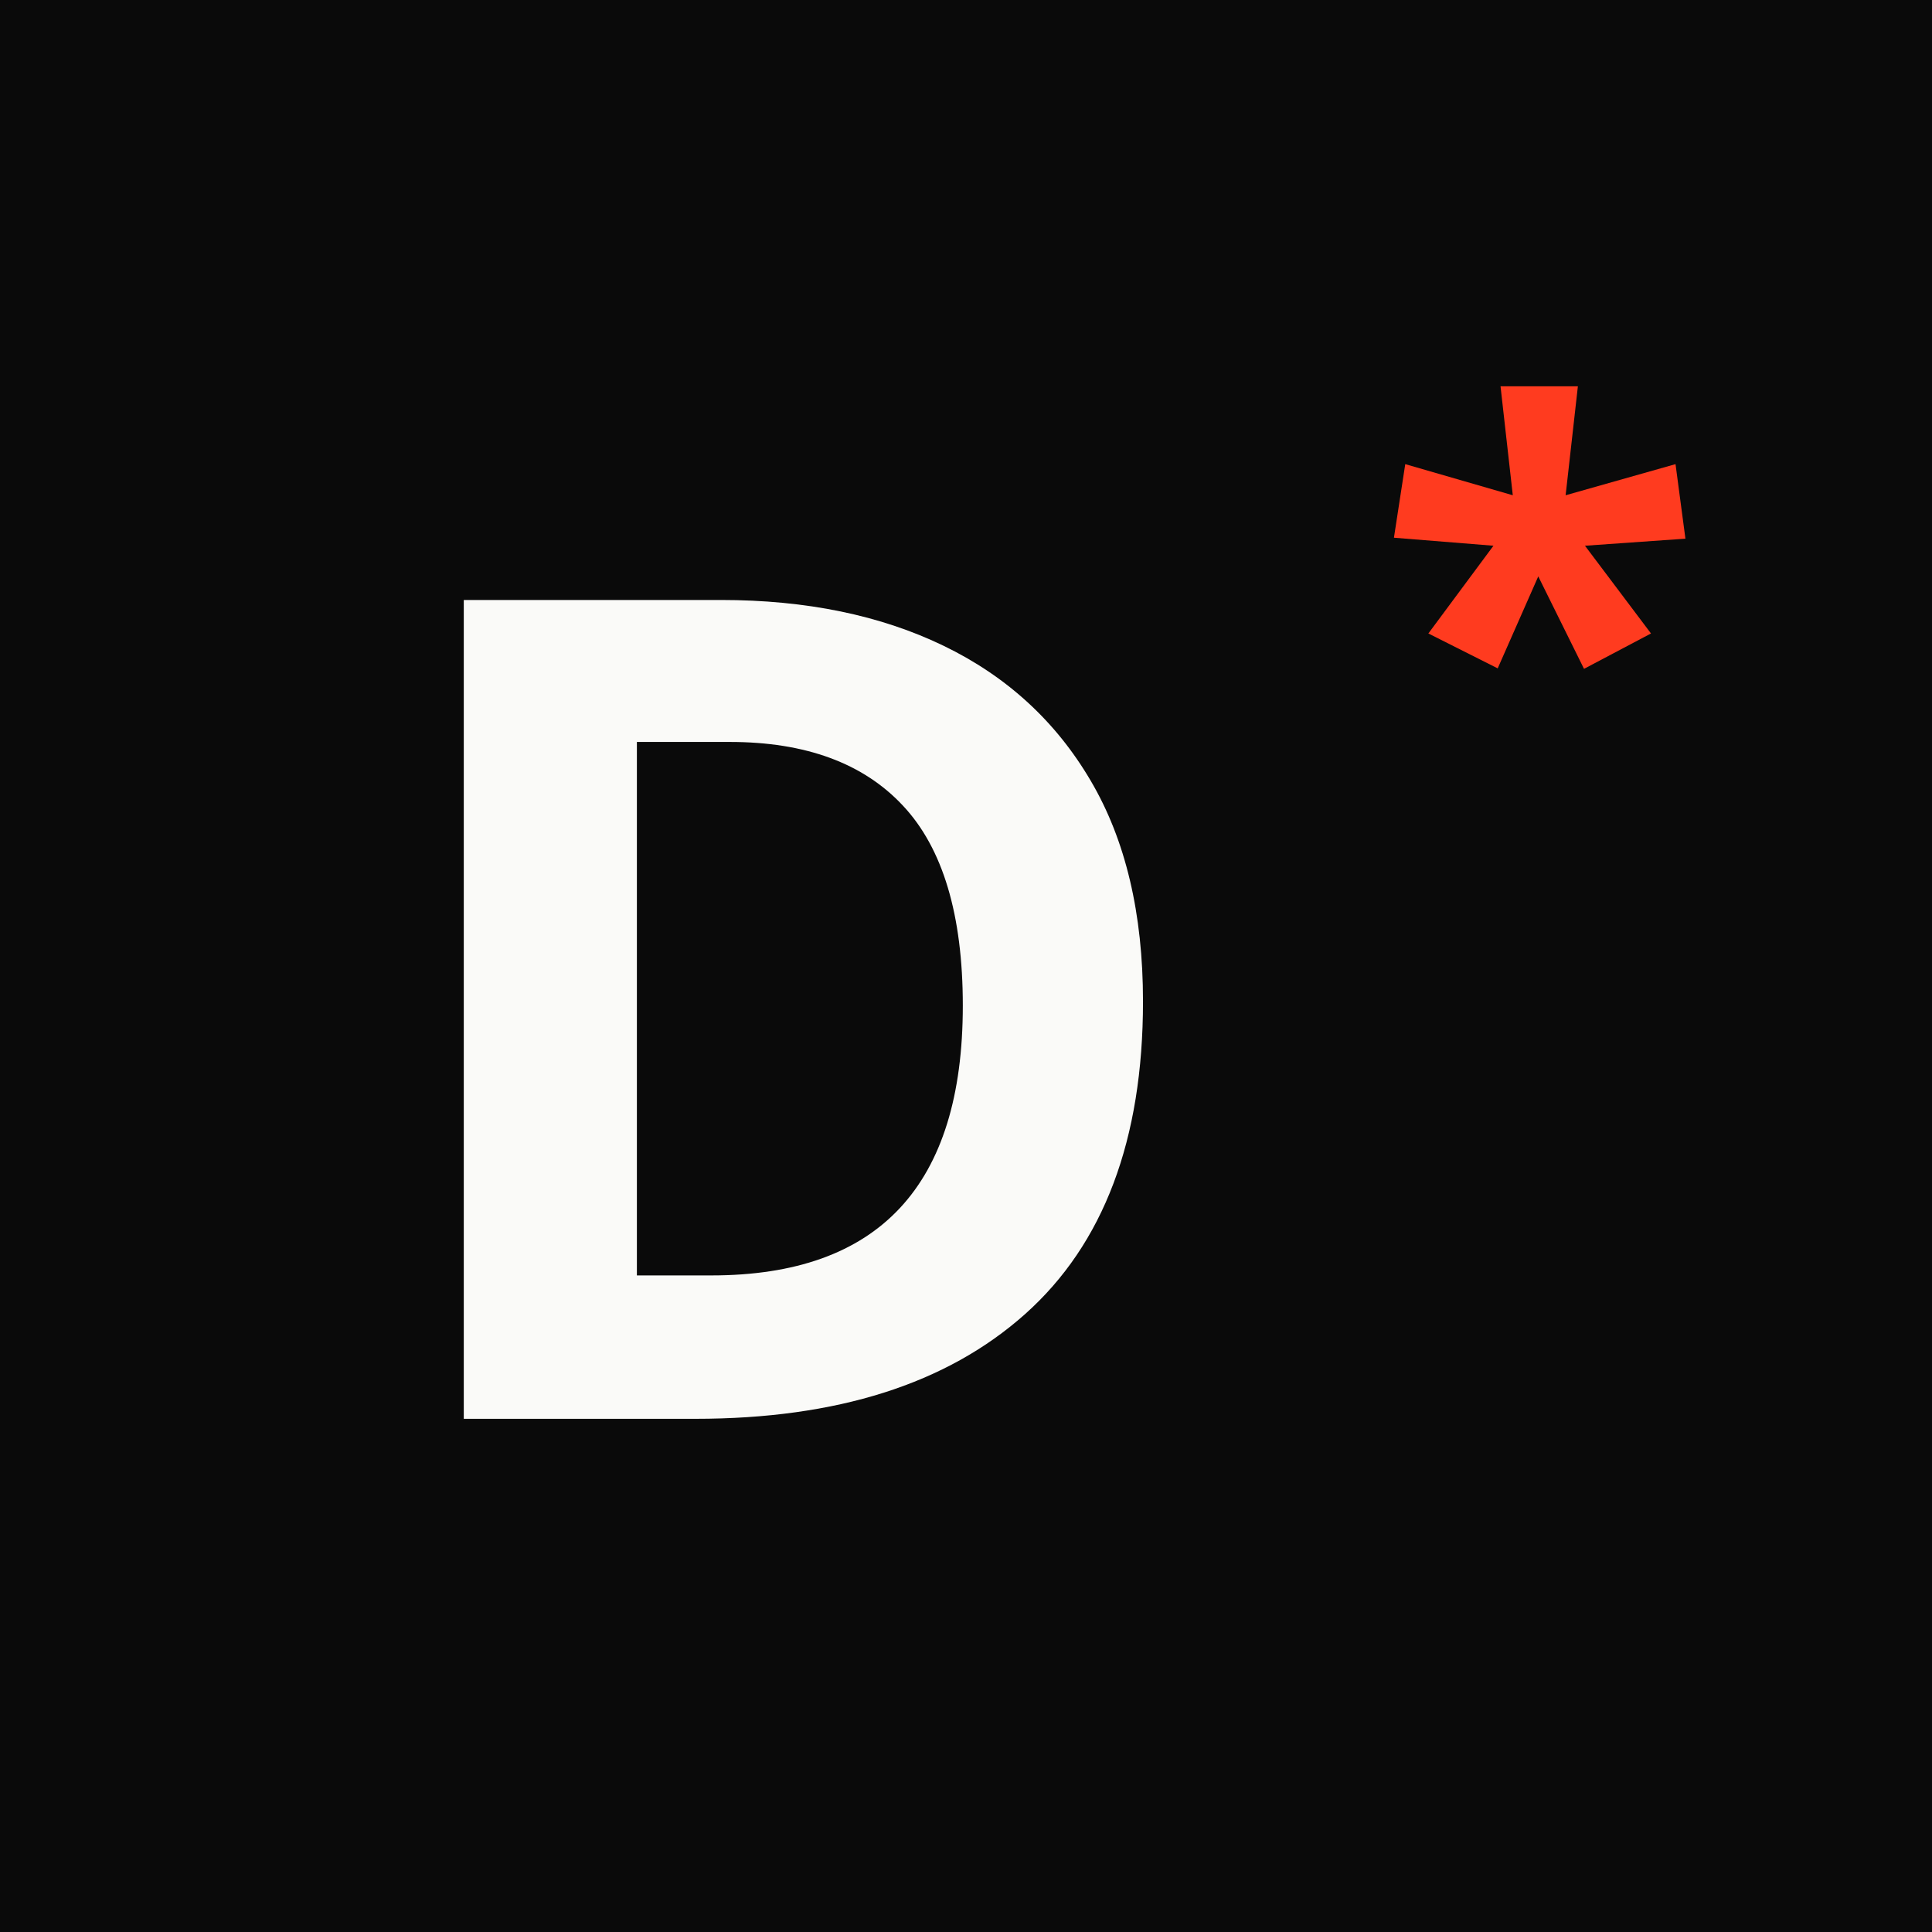
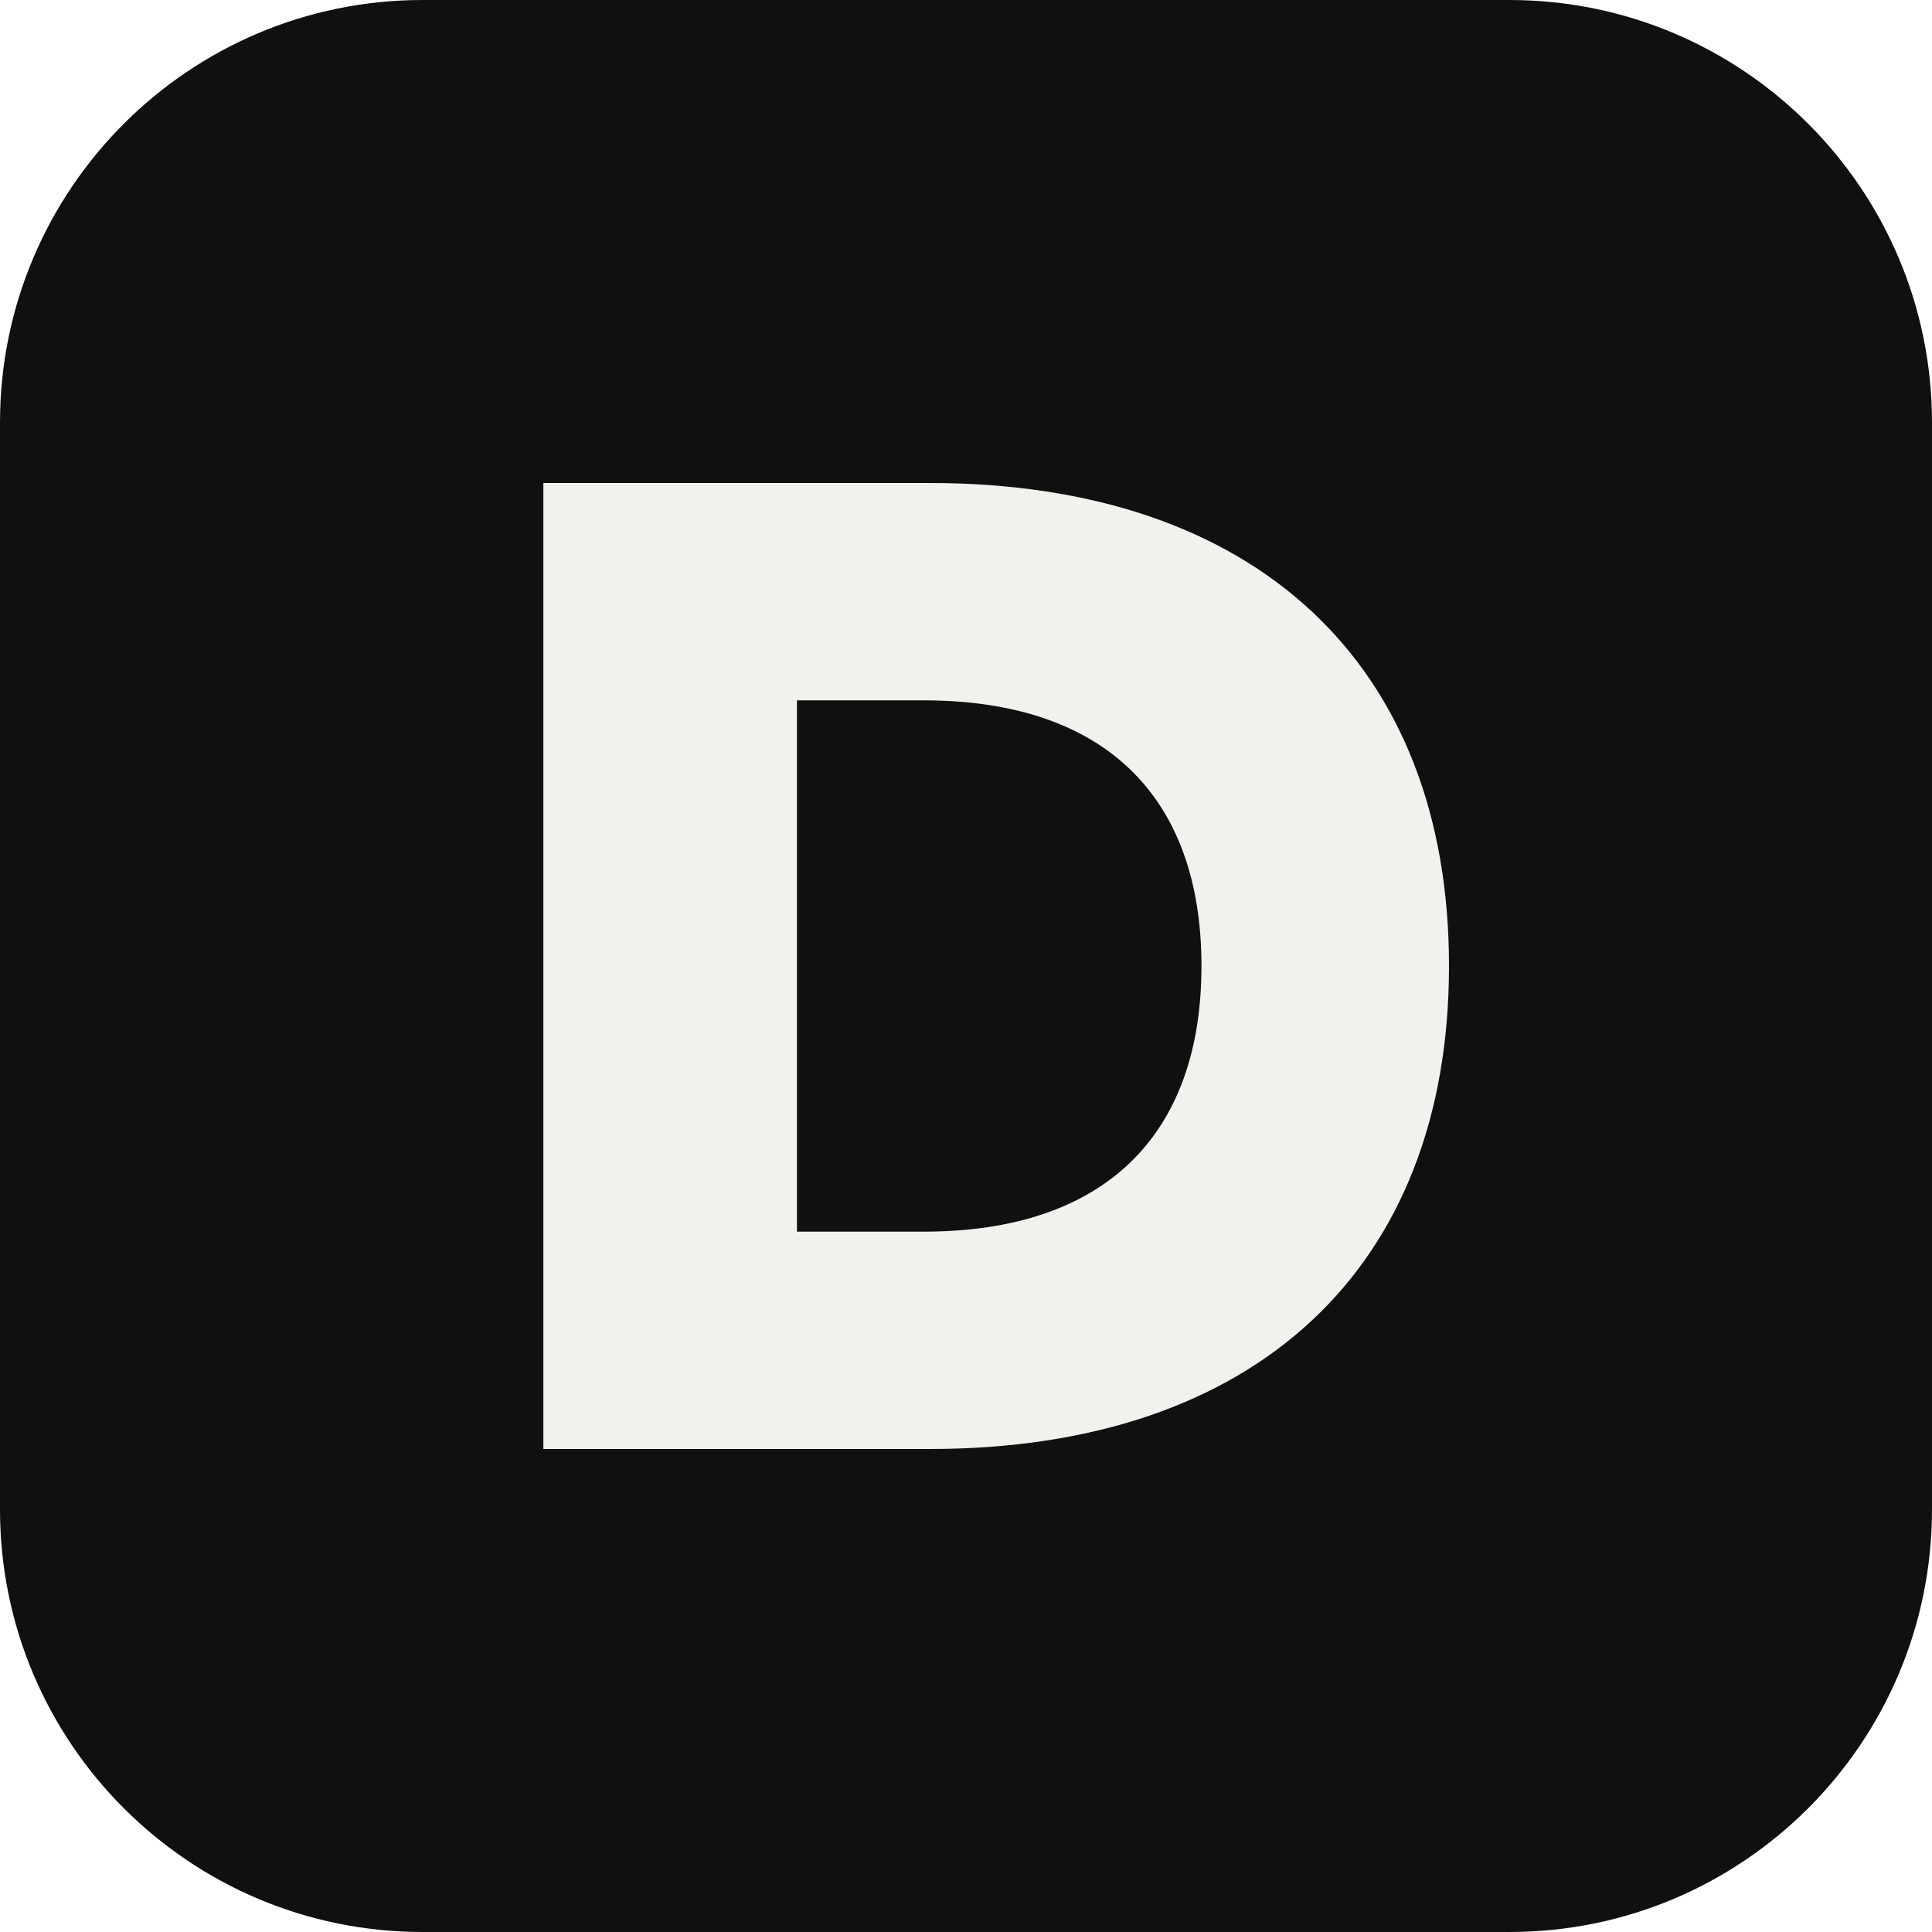
- <svg xmlns="http://www.w3.org/2000/svg" width="64" height="64" viewBox="0 0 64 64">
-   <rect width="64" height="64" fill="#0A0A0A" />
-   <text x="26" y="47" fill="#FAFAF8" font-family="system-ui, sans-serif" font-size="38" font-weight="700" text-anchor="middle">D</text>
-   <text x="51" y="28" fill="#FF3B1F" font-family="system-ui, sans-serif" font-size="20" font-weight="700" text-anchor="middle">*</text>
+ <svg xmlns="http://www.w3.org/2000/svg" viewBox="0 0 32 32" width="32" height="32">
+   <style>
+     .bg { fill: #101010 }
+     .fg { fill: #F2F1EE }
+     @media (prefers-color-scheme: light) {
+       .bg { fill: #FAFAF8 }
+       .fg { fill: #0A0A0A }
+     }
+   </style>
+   <rect class="bg" width="32" height="32" rx="7" />
+   <path class="fg" d="M9 8h6.4c5.4 0 8.6 3 8.6 8s-3.2 8-8.6 8H9V8Zm4.2 3.6v8.8h2.1c3 0 4.6-1.6 4.6-4.4s-1.6-4.4-4.6-4.4h-2.1Z" />
</svg>
